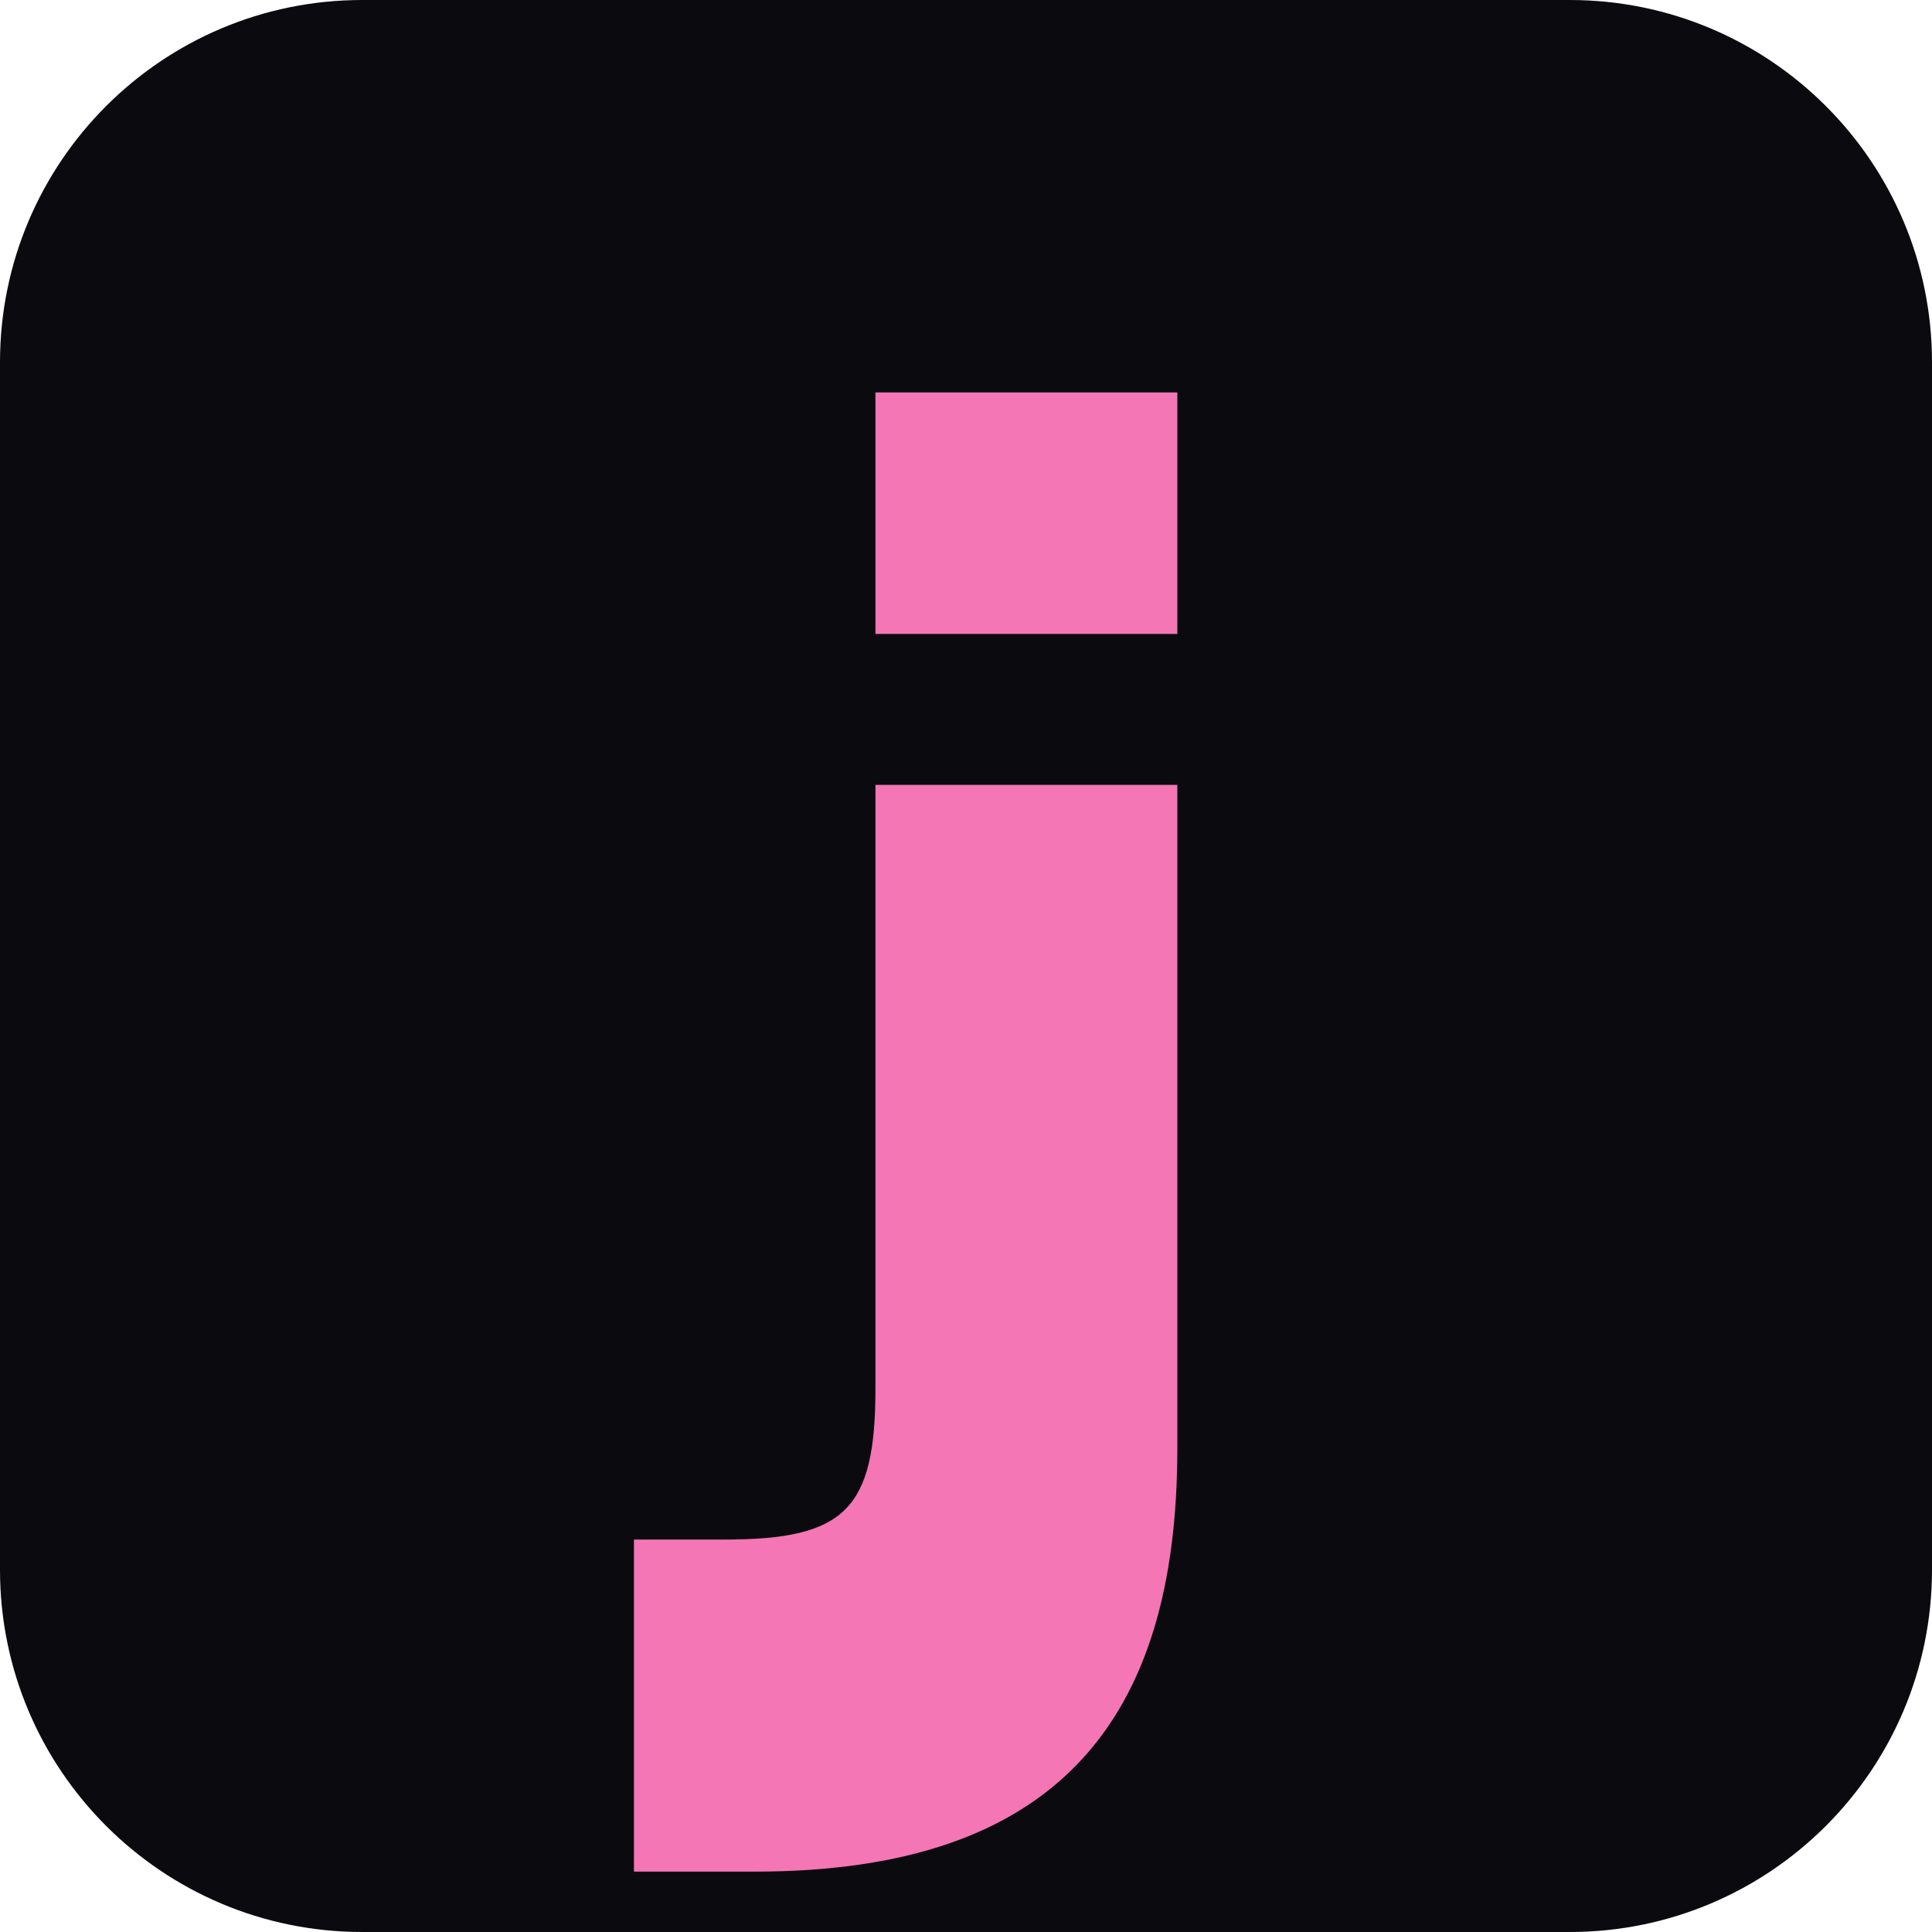
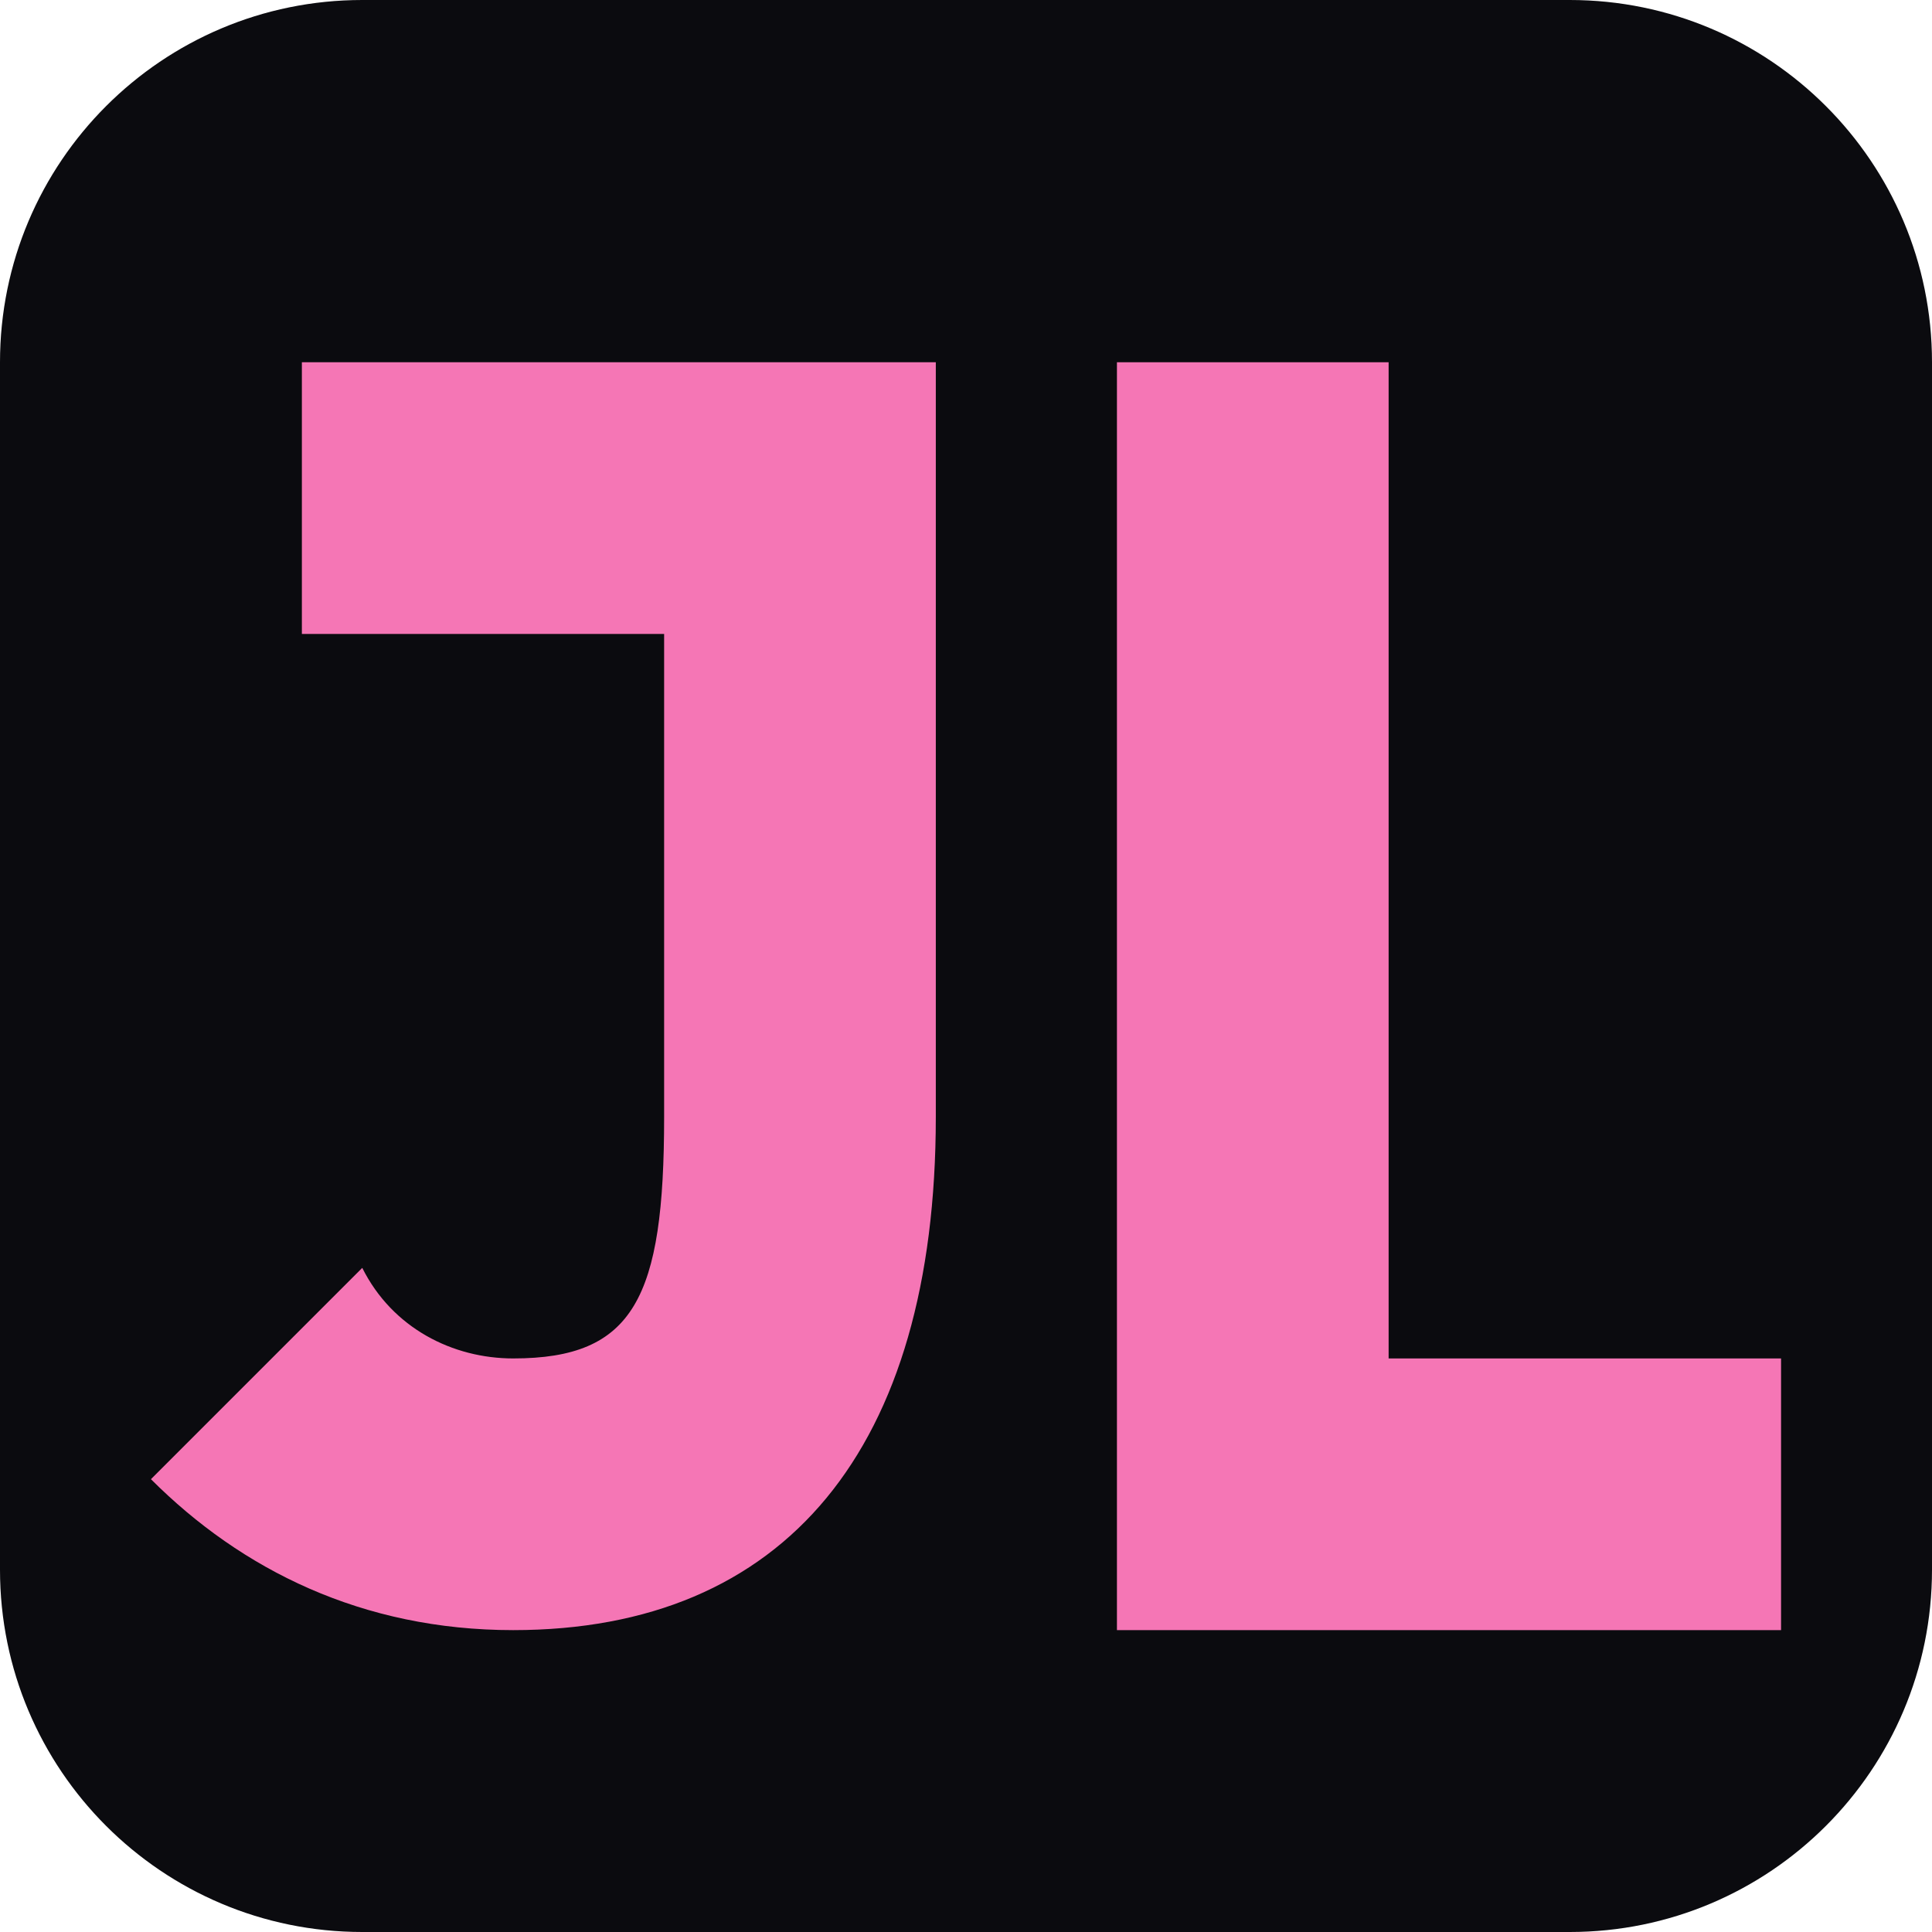
- <svg xmlns="http://www.w3.org/2000/svg" viewBox="0 0 64 64">
+ <svg xmlns="http://www.w3.org/2000/svg" viewBox="0 0 64 64" role="img" aria-label="JL">
  <rect width="64" height="64" rx="12" fill="#0b0b0f" />
-   <path d="M29 13h10v8H29zm0 13h10v22c0 9-4 14-14 14h-4V51h3c4 0 5-1 5-5z" fill="#f576b5" />
+   <g fill="#f576b5">
+     <path d="M10 12h21v25c0 11-5 17-14 17-5 0-9-2-12-5l7-7c1 2 3 3 5 3 4 0 5-2 5-8V21H10z" />
+     <path d="M37 12h9v33h13v9H37z" />
+   </g>
</svg>
